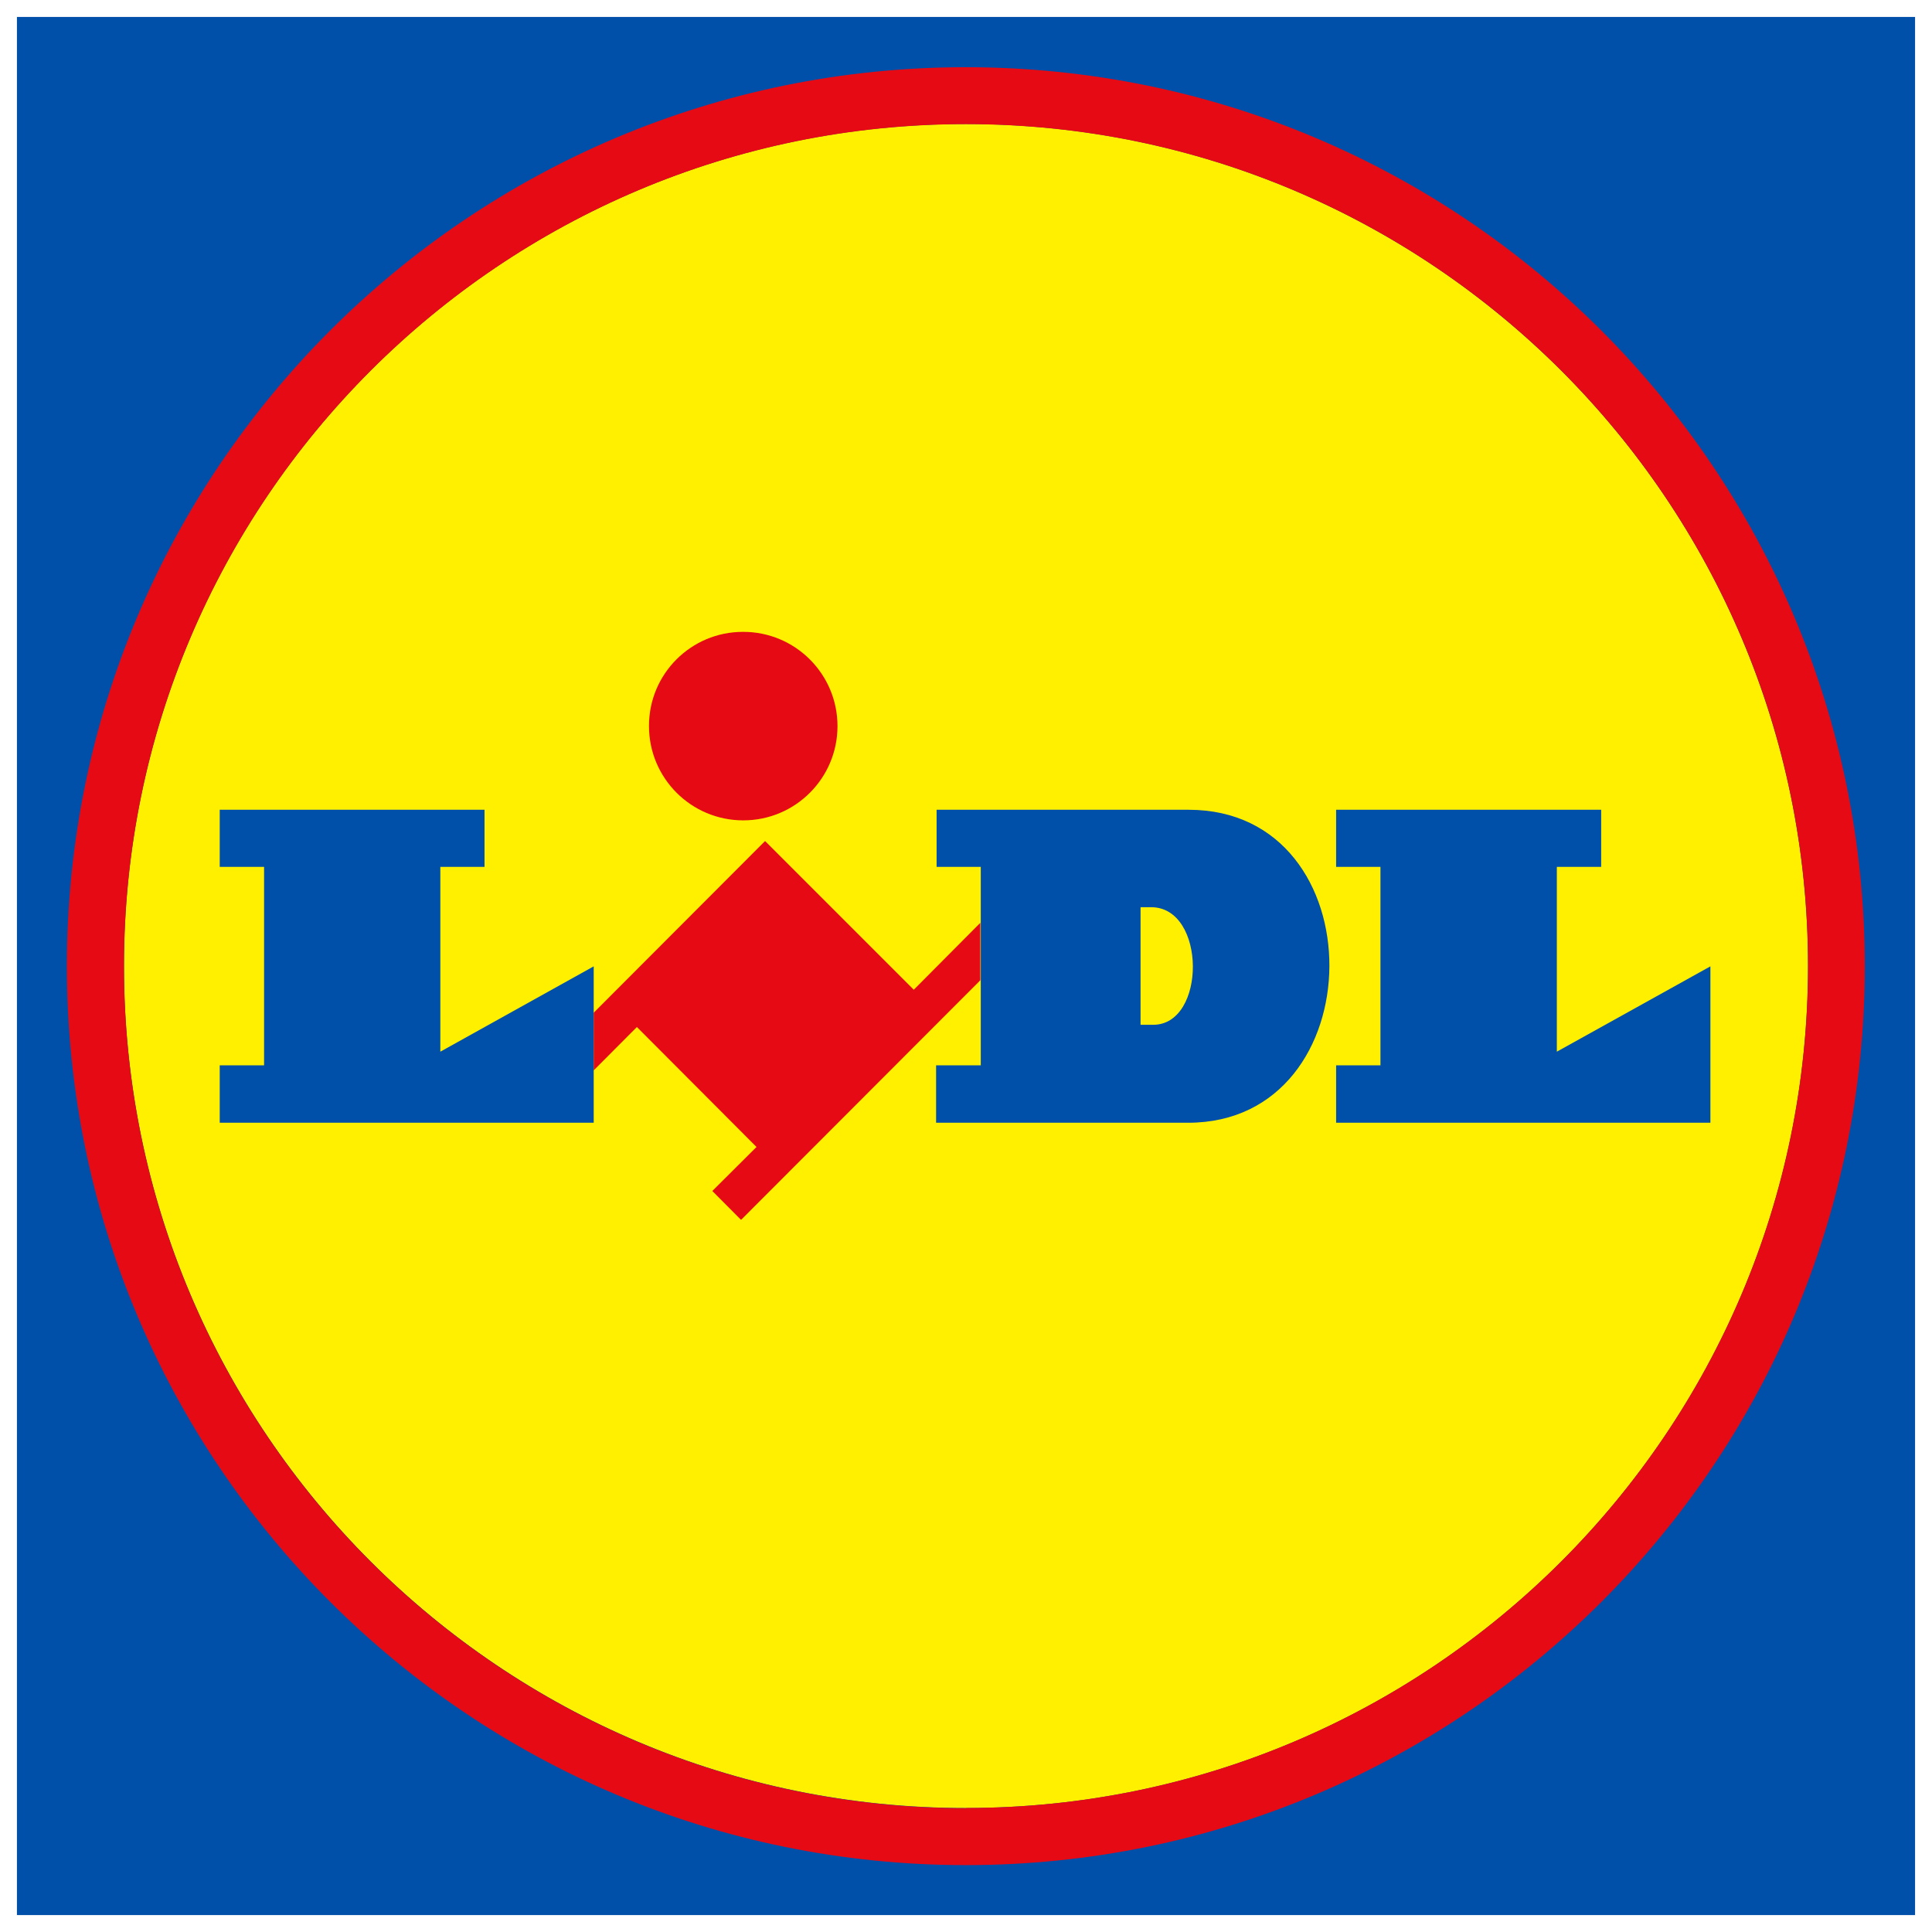
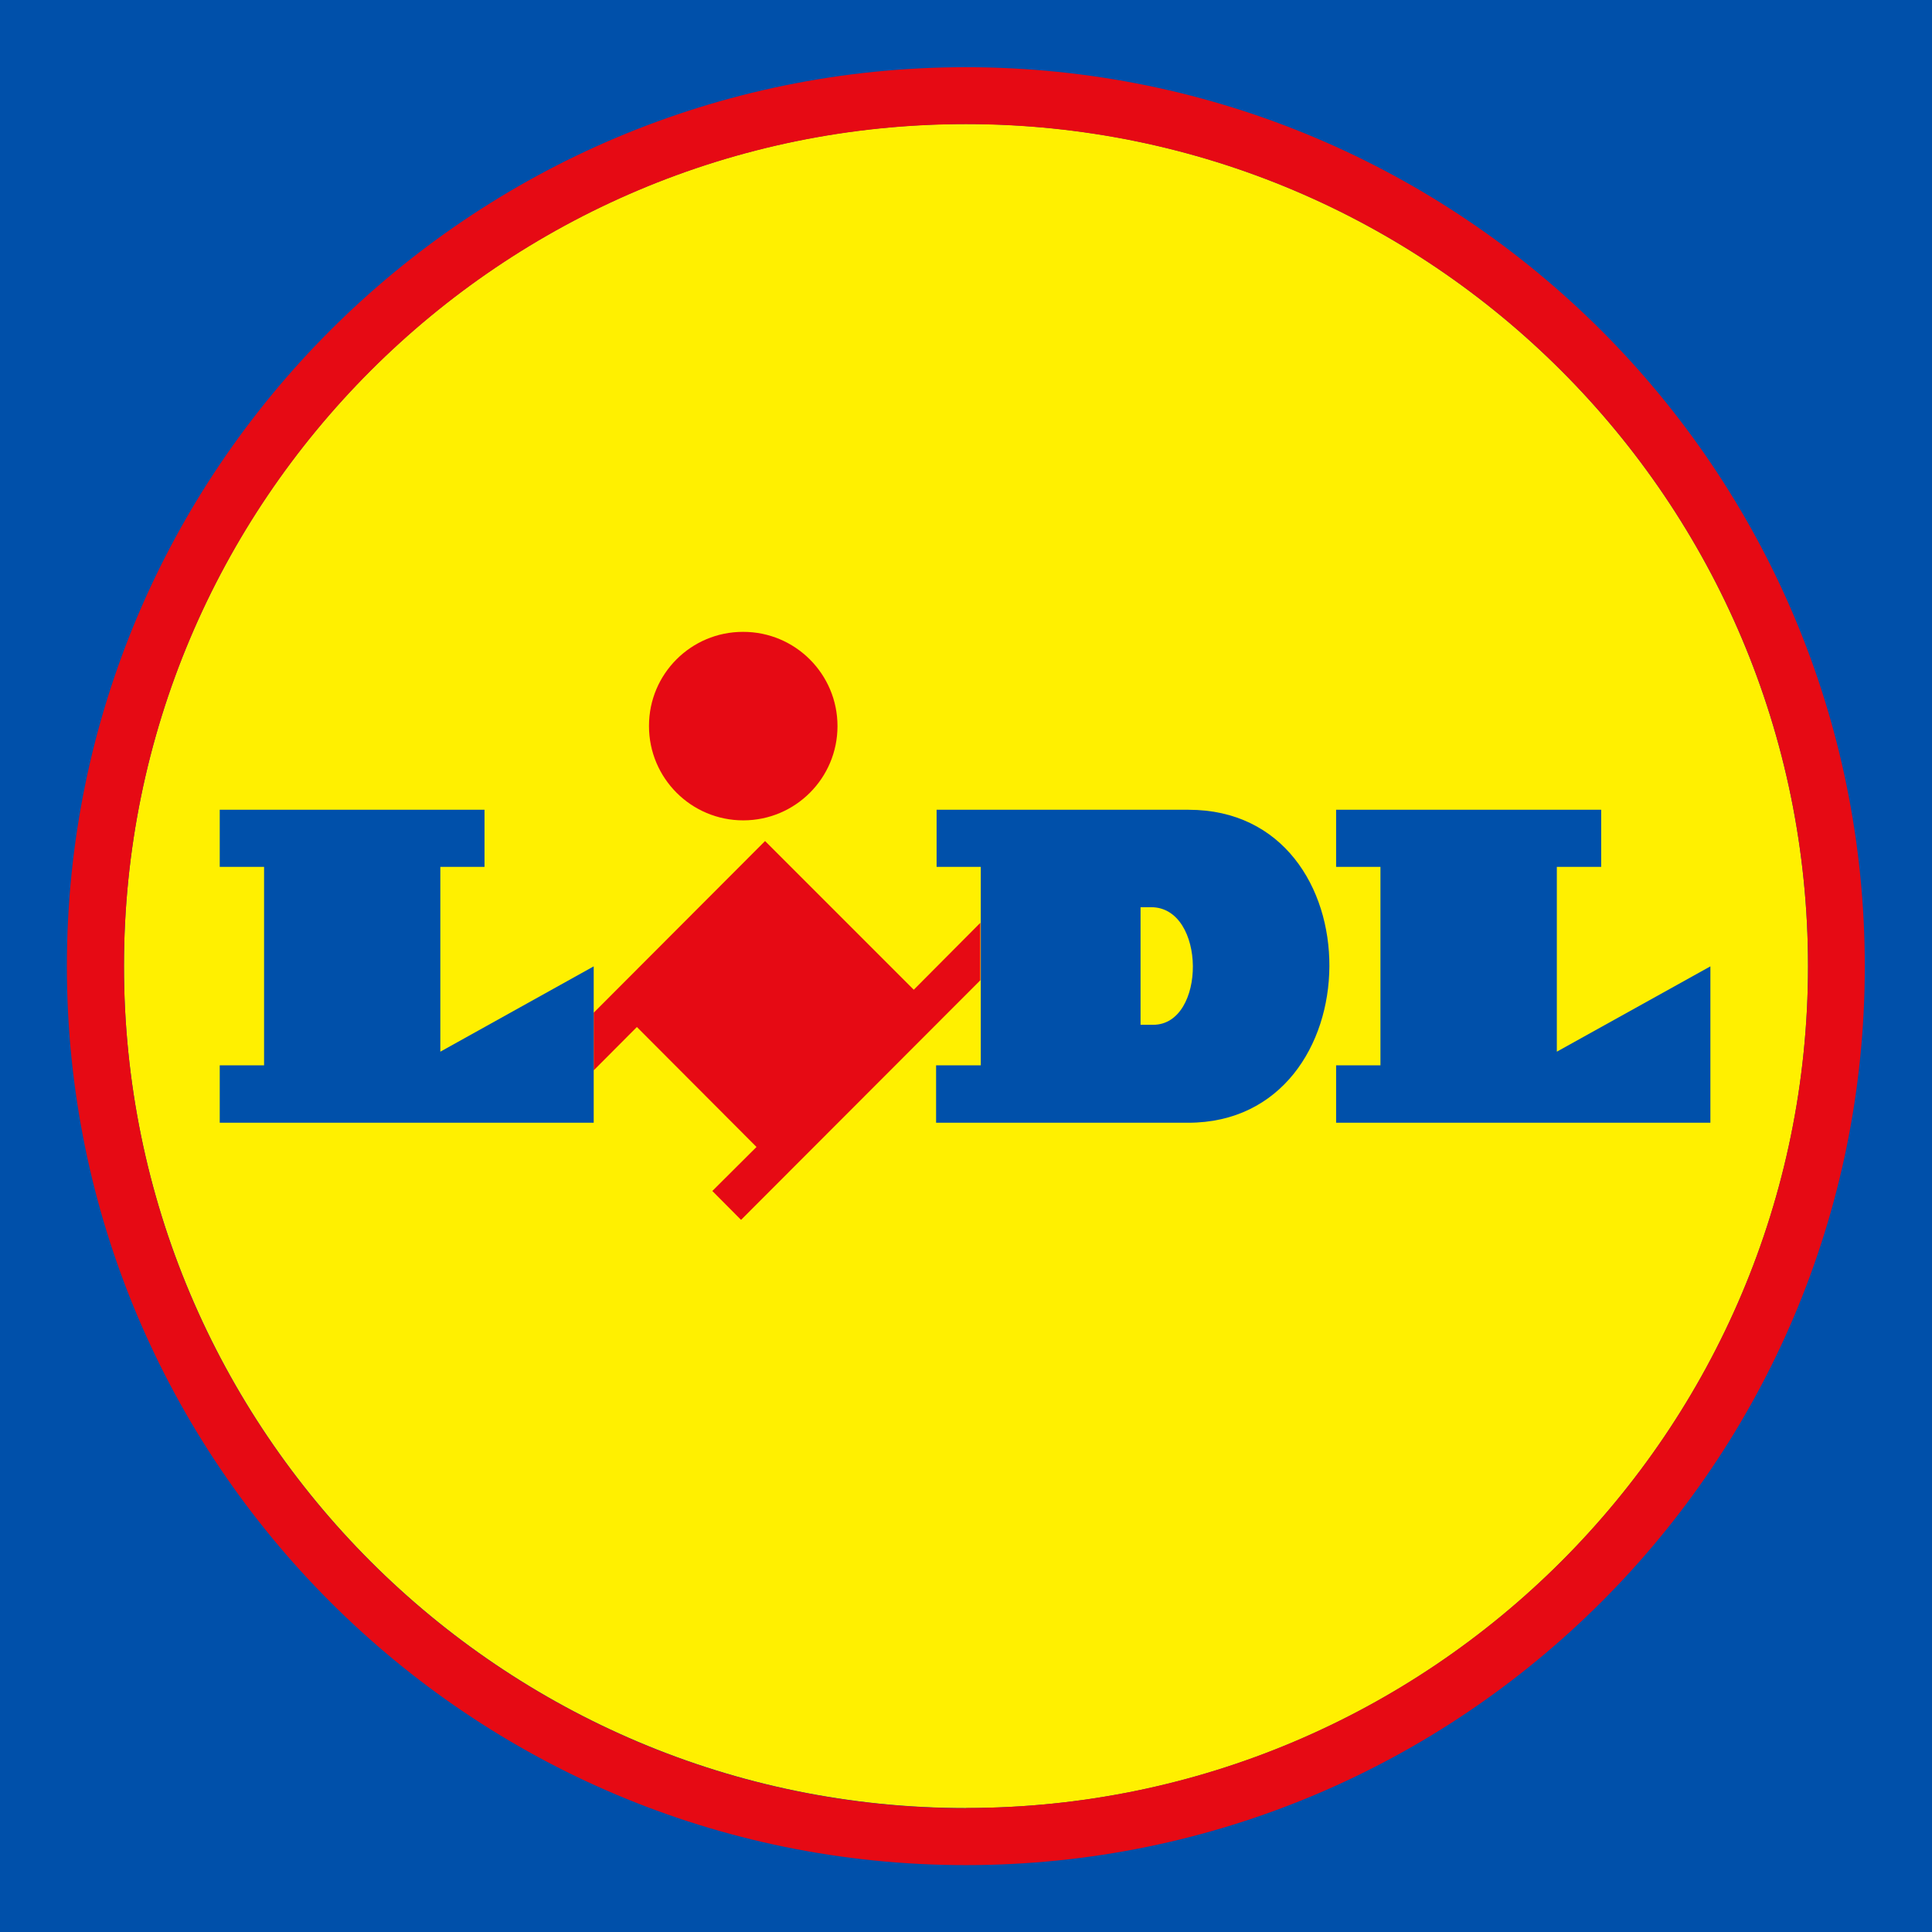
<svg xmlns="http://www.w3.org/2000/svg" version="1.1" width="60" height="60" viewBox="0 0 60 60">
-   <path fill="#0050aa" d="M0.522 0.522h58.957v58.957h-58.957z" />
-   <path fill="#fff" d="M59.478 0.522v58.957h-58.957v-58.957h58.957zM60 0h-60v60h60v-60z" />
+   <path fill="#0050aa" d="M0 0h60v60h-60z" />
  <path fill="#fff000" d="M30 3.85c-14.442 0-26.15 11.708-26.15 26.15s11.708 26.15 26.15 26.15c14.438 0 26.144-11.702 26.15-26.139v-0.001c0-14.444-11.706-26.154-26.149-26.16h-0.001z" />
  <path fill="#e60a14" d="M28.377 30.736l-4.617-4.617-5.322 5.332v1.79l1.341-1.346 3.715 3.725-1.372 1.367 0.892 0.897 7.43-7.44v-1.784l-2.066 2.077z" />
  <path fill="#0050aa" d="M6.824 25.148h8.223v1.774h-1.372v5.739l4.763-2.65v4.857h-11.614v-1.784h1.377v-6.162h-1.377v-1.774zM41.494 25.148v1.774h1.377v6.162h-1.377v1.784h11.624v-4.857l-4.769 2.65v-5.739h1.377v-1.774h-8.233z" />
  <path fill="#e60a14" d="M23.082 19.623c1.616 0 2.927 1.31 2.927 2.927s-1.31 2.927-2.927 2.927c-1.616 0-2.927-1.31-2.927-2.927 0-0.004 0-0.007 0-0.011v0.001c0 0 0 0 0 0 0-1.611 1.306-2.917 2.917-2.917 0.004 0 0.007 0 0.011 0h-0.001z" />
  <path fill="#e60a14" d="M30 2.087c-0.002 0-0.003 0-0.005 0-15.419 0-27.918 12.499-27.918 27.918s12.499 27.918 27.918 27.918c15.417 0 27.915-12.496 27.918-27.913v-0c-0.003-15.417-12.497-27.915-27.912-27.923h-0.001zM30 56.155c-14.442 0-26.15-11.708-26.15-26.15s11.708-26.15 26.15-26.15c14.442 0 26.15 11.708 26.15 26.15 0 0.004 0 0.007 0 0.011v-0.001c-0.012 14.434-11.714 26.131-26.149 26.134h-0z" />
  <path fill="#0050aa" d="M36.913 25.148h-7.826v1.774h1.372v6.162h-1.388v1.784h7.826c5.812 0 5.885-9.72 0.016-9.72z" />
  <path fill="#fff000" d="M35.812 31.826h-0.391v-3.652h0.329c1.717 0 1.717 3.652 0.063 3.652z" />
</svg>
